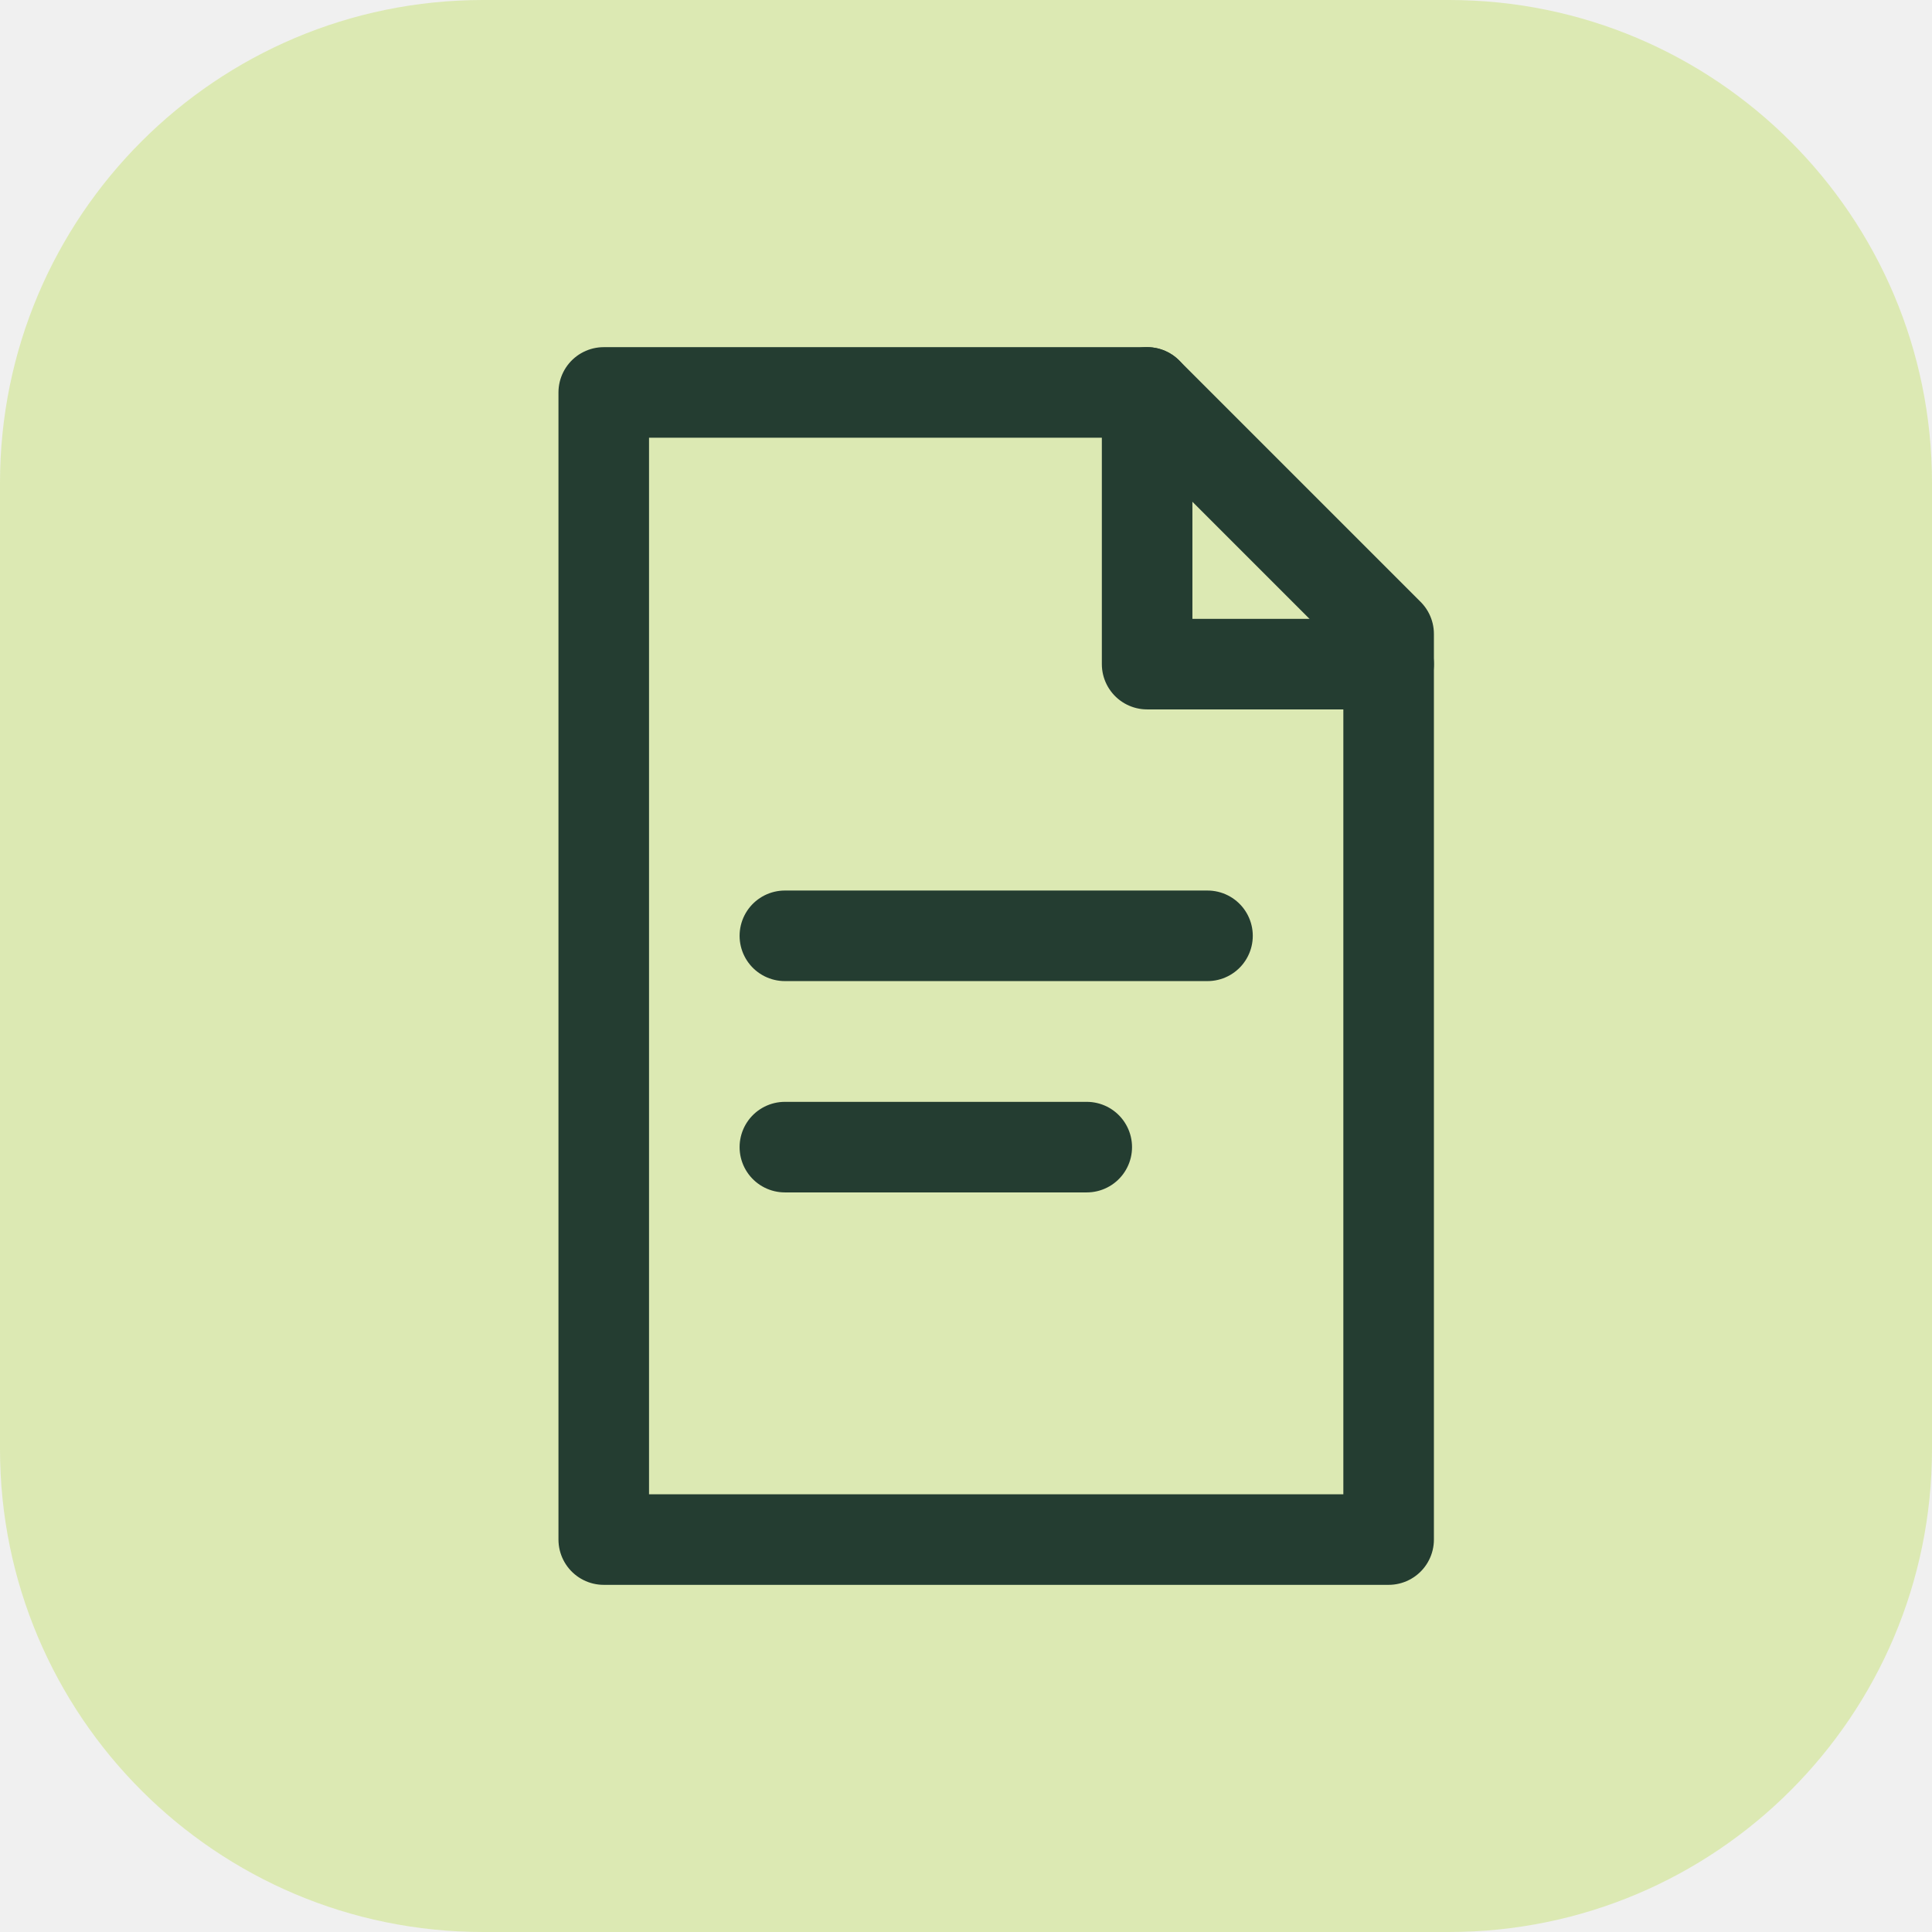
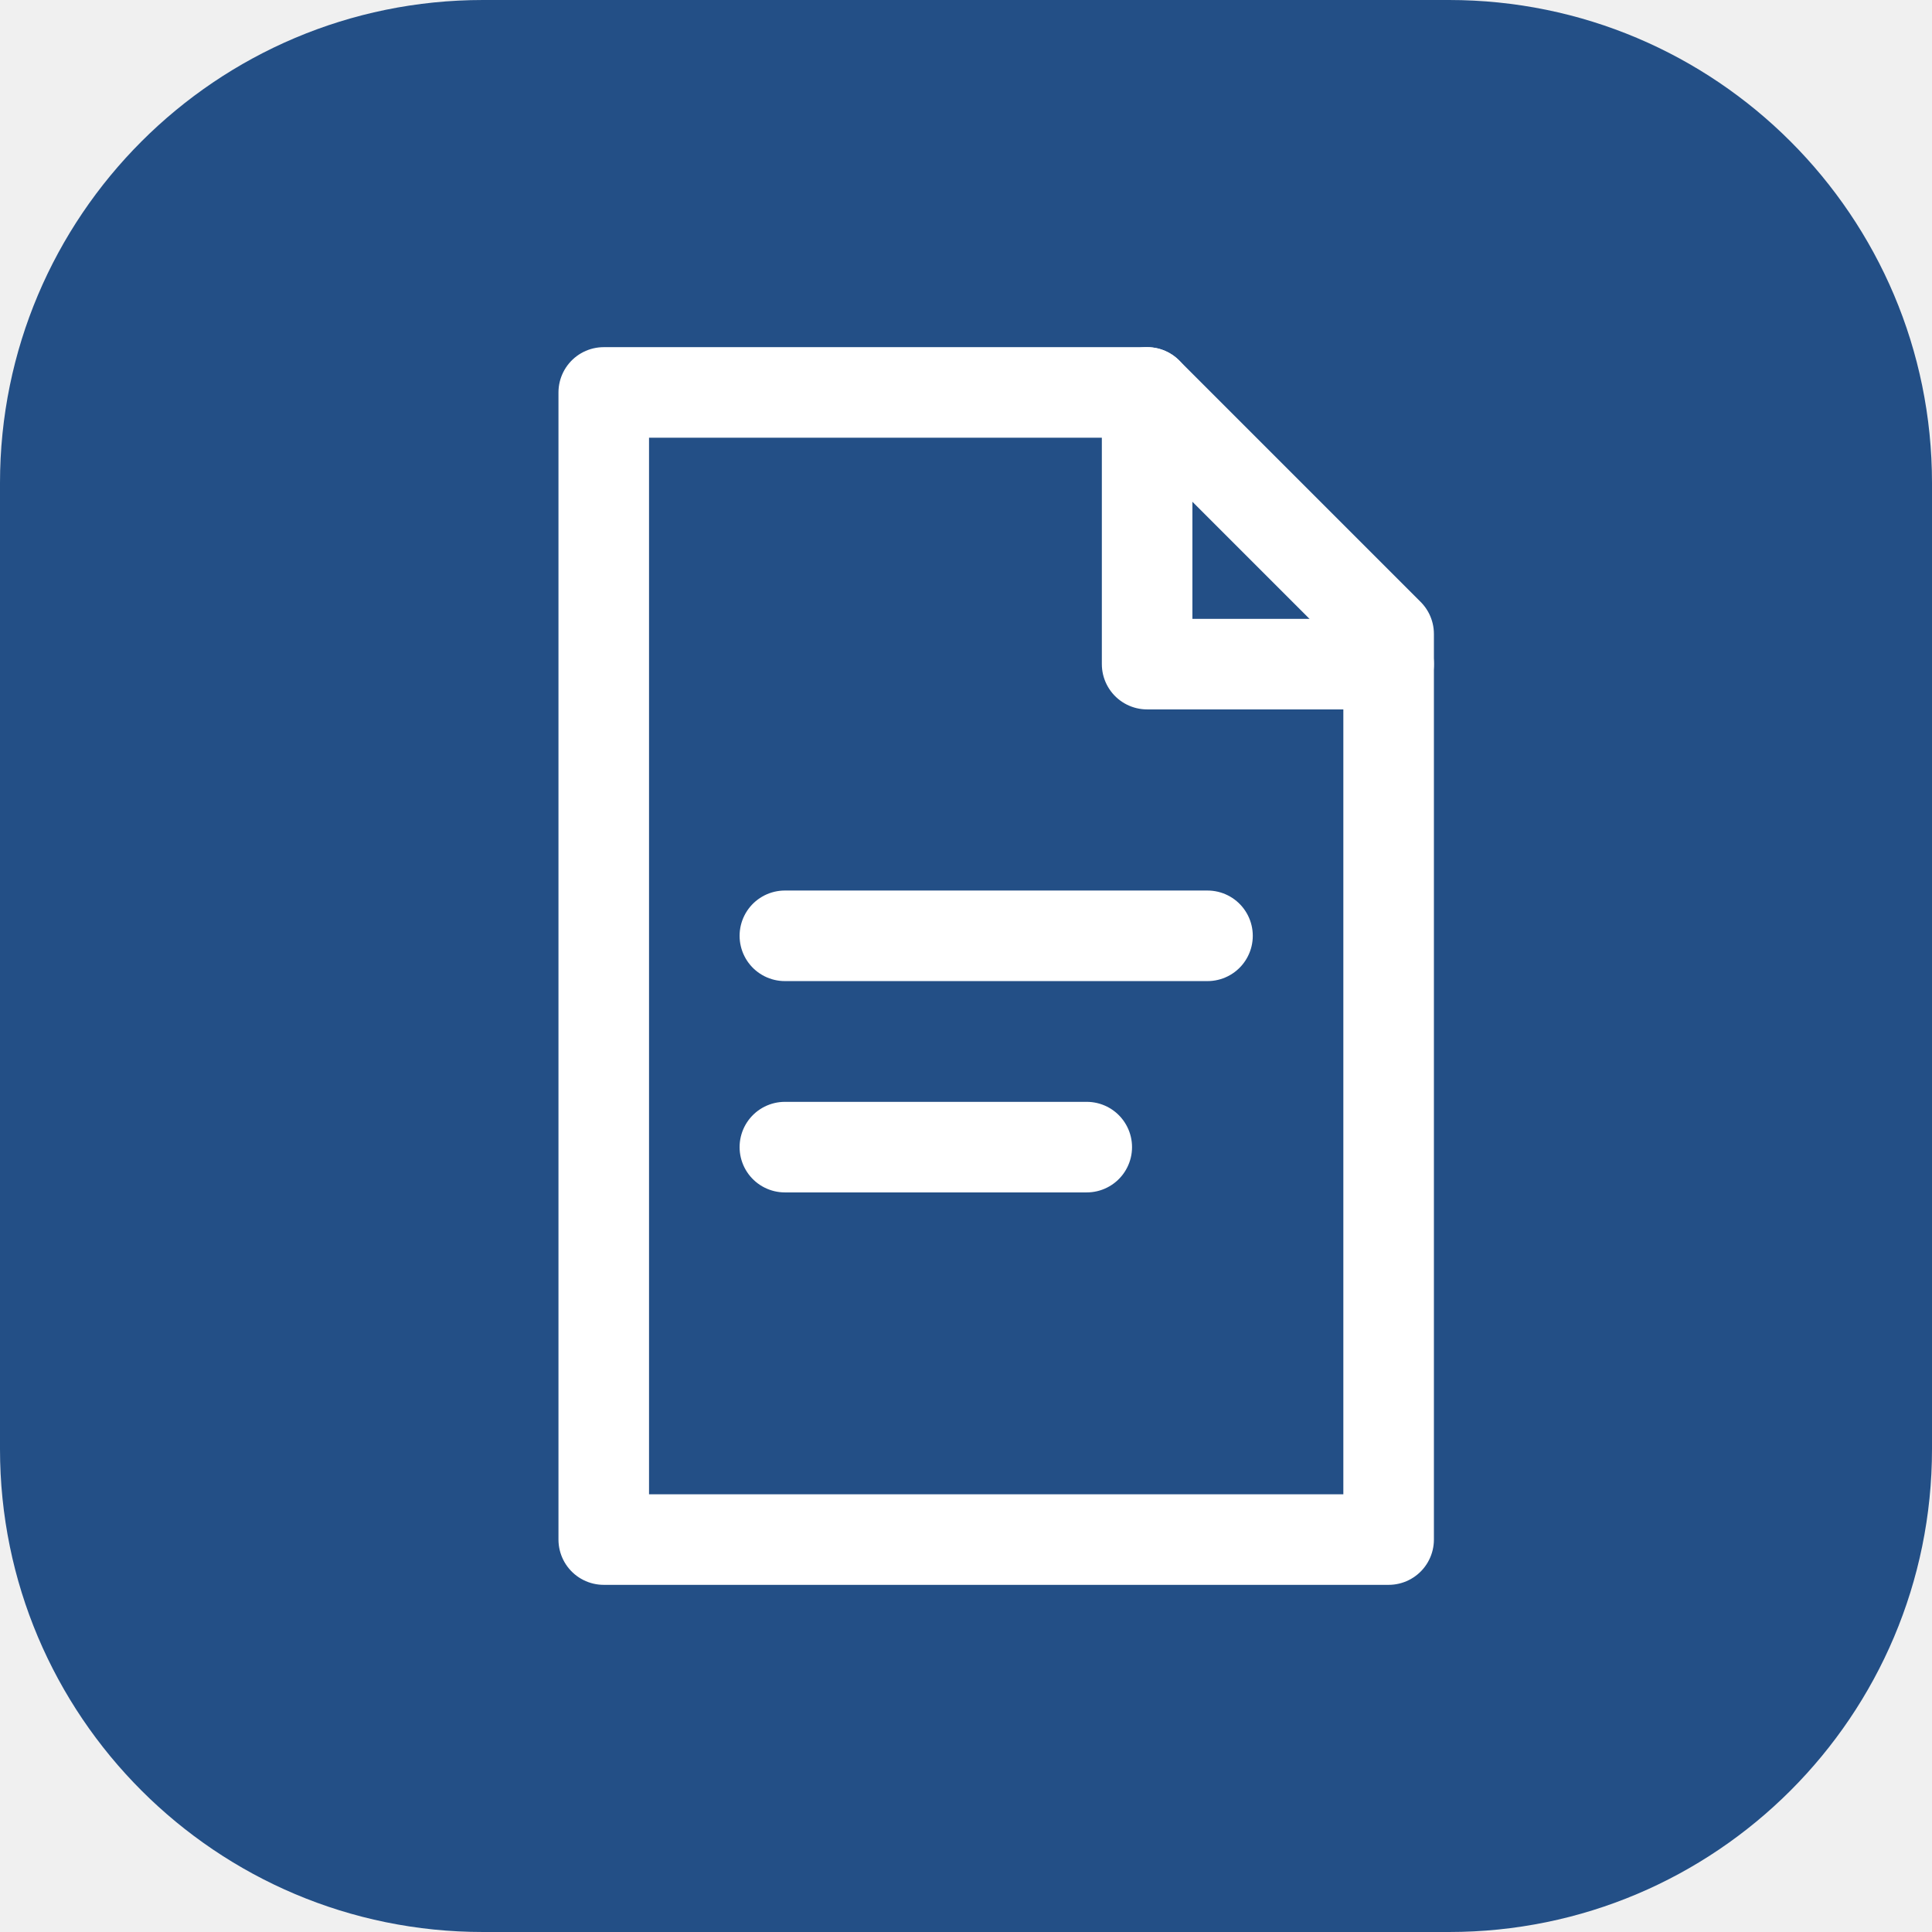
<svg xmlns="http://www.w3.org/2000/svg" viewBox="0 0 64 64">
-   <rect width="64" height="64" rx="16" fill="#dce9b3" />
-   <path d="M20 13h18l8 8v30H20z" fill="none" stroke="#243d31" stroke-width="3" stroke-linejoin="round" />
-   <path d="M38 13v9h8M26 31h14M26 38h10" fill="none" stroke="#243d31" stroke-width="3" stroke-linecap="round" stroke-linejoin="round" />
+   <rect width="64" height="64" rx="16" fill="#234f86" />
+   <path d="M20 13h18l8 8v30H20z" fill="none" stroke="#fff" stroke-width="3" stroke-linejoin="round" />
+   <path d="M38 13v9h8M26 31h14M26 38h10" fill="none" stroke="#fff" stroke-width="3" stroke-linecap="round" stroke-linejoin="round" />
</svg>
